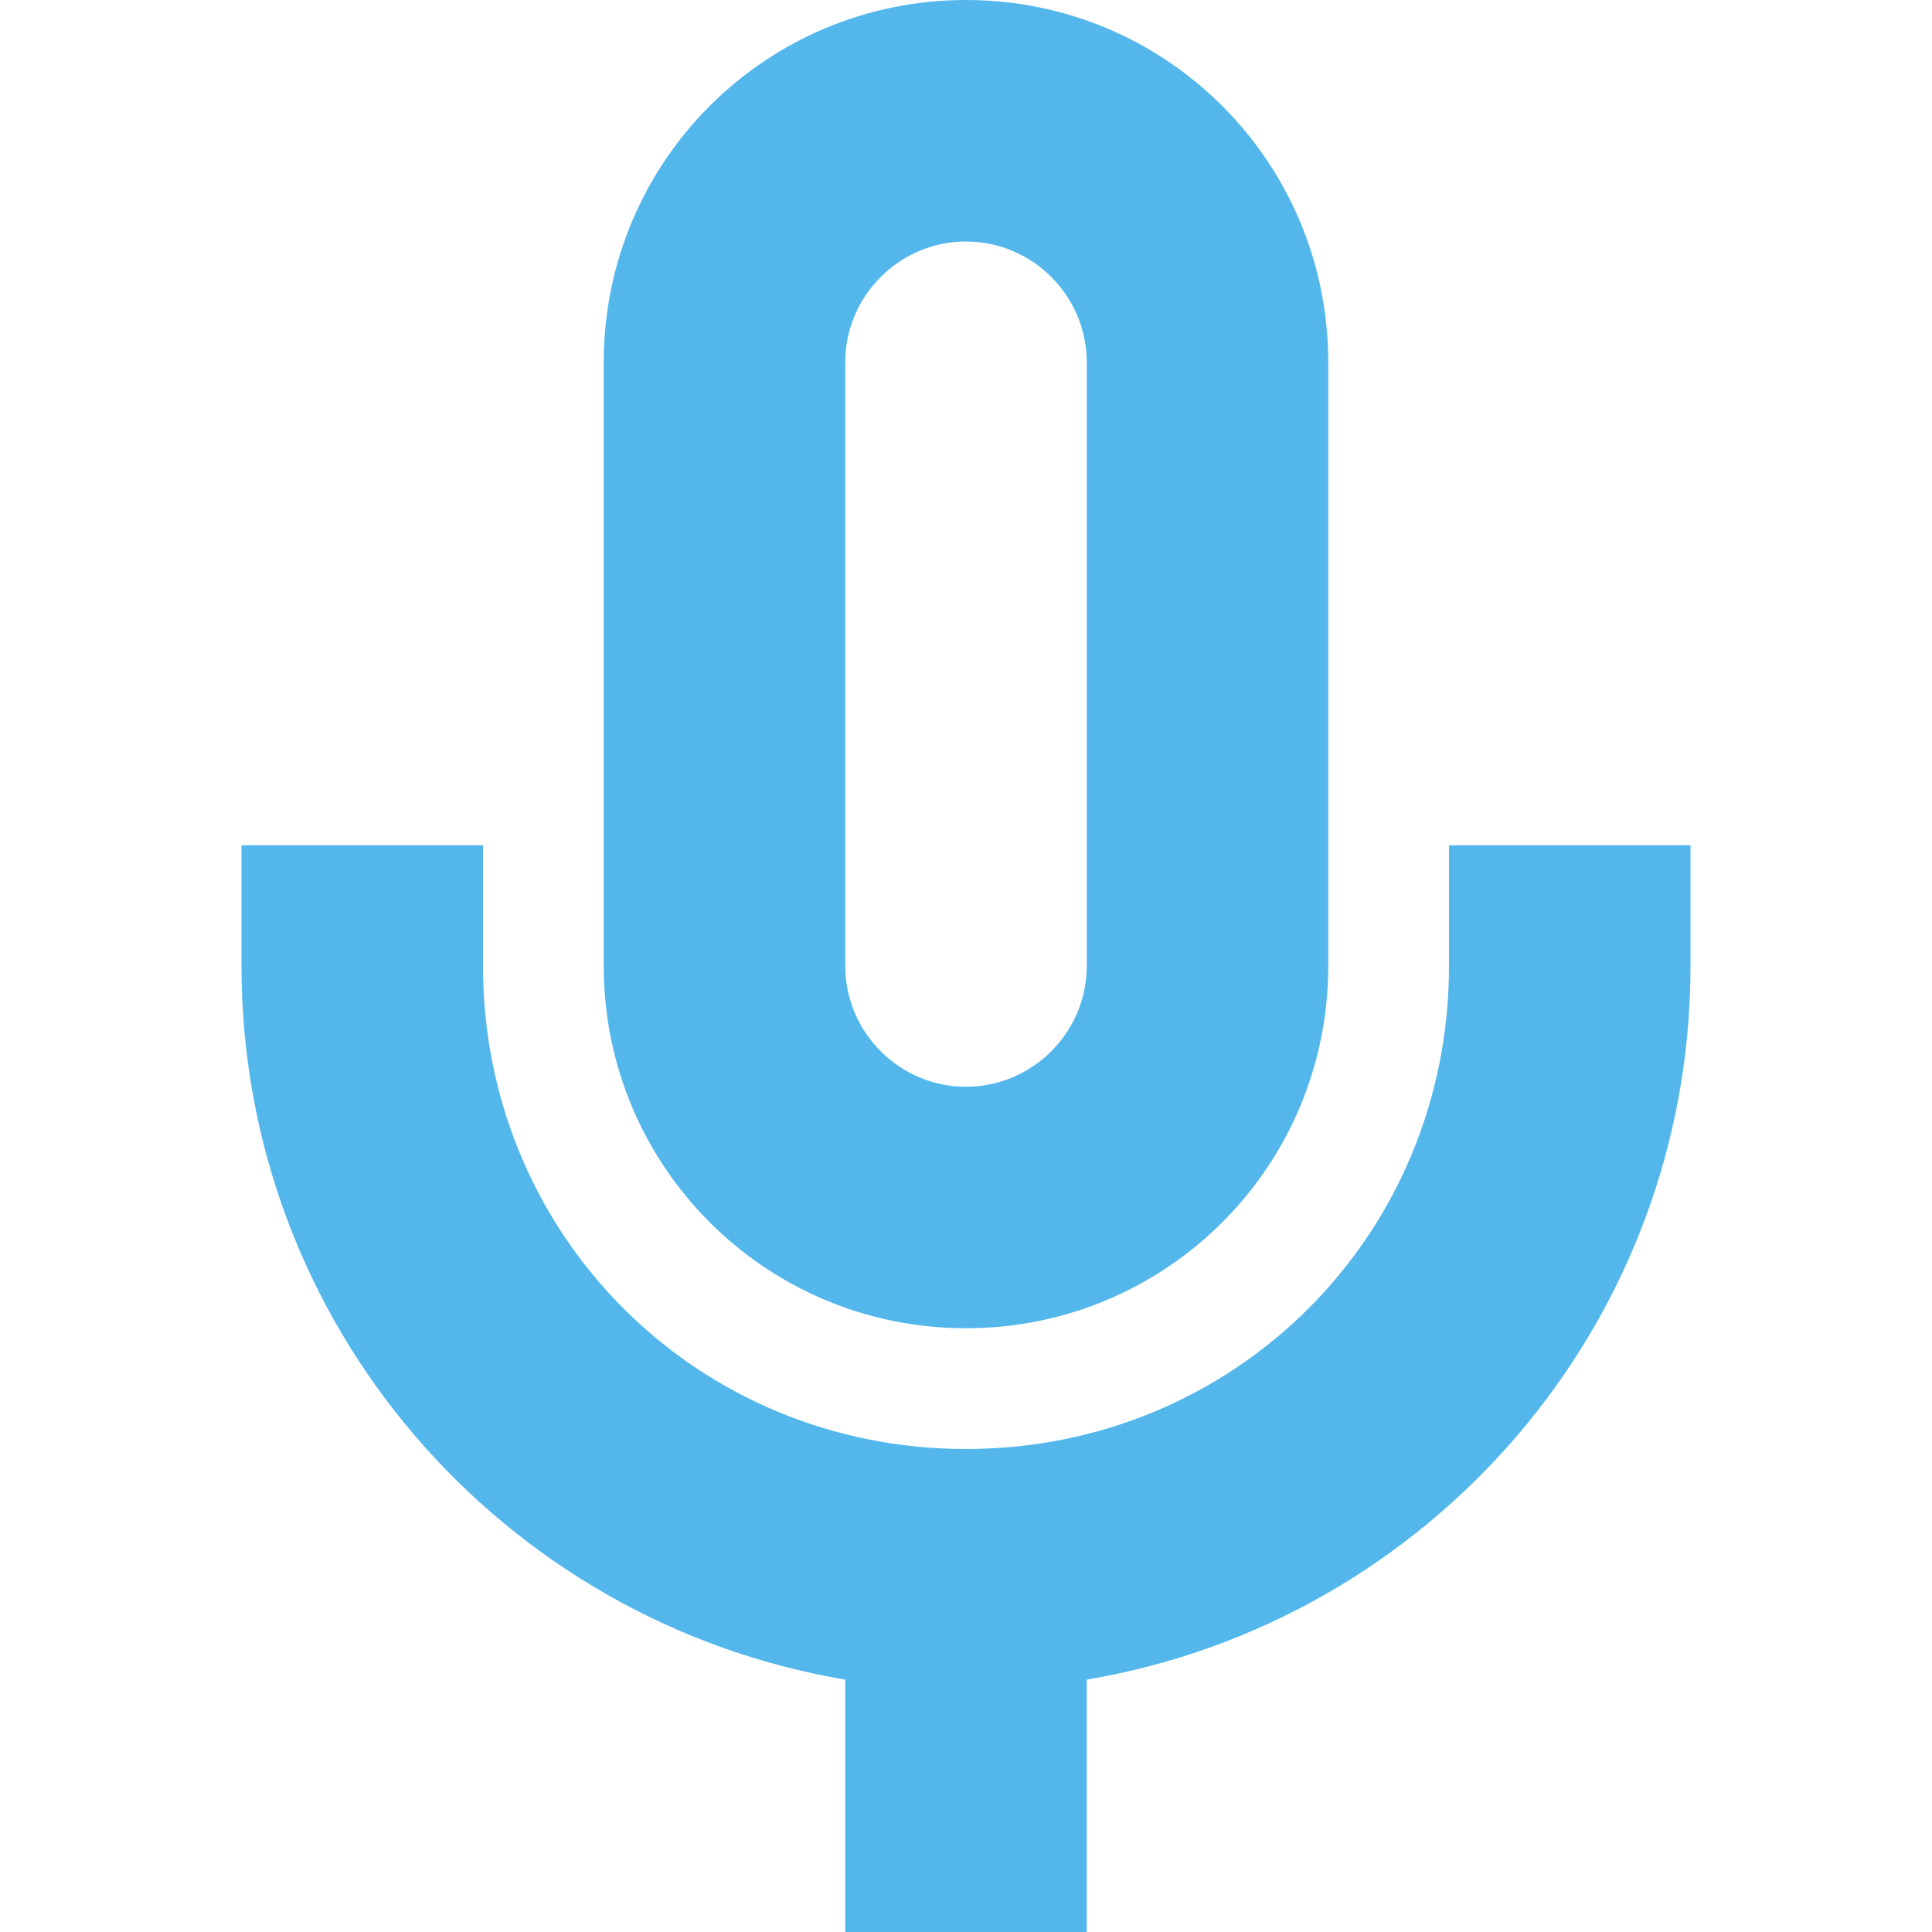
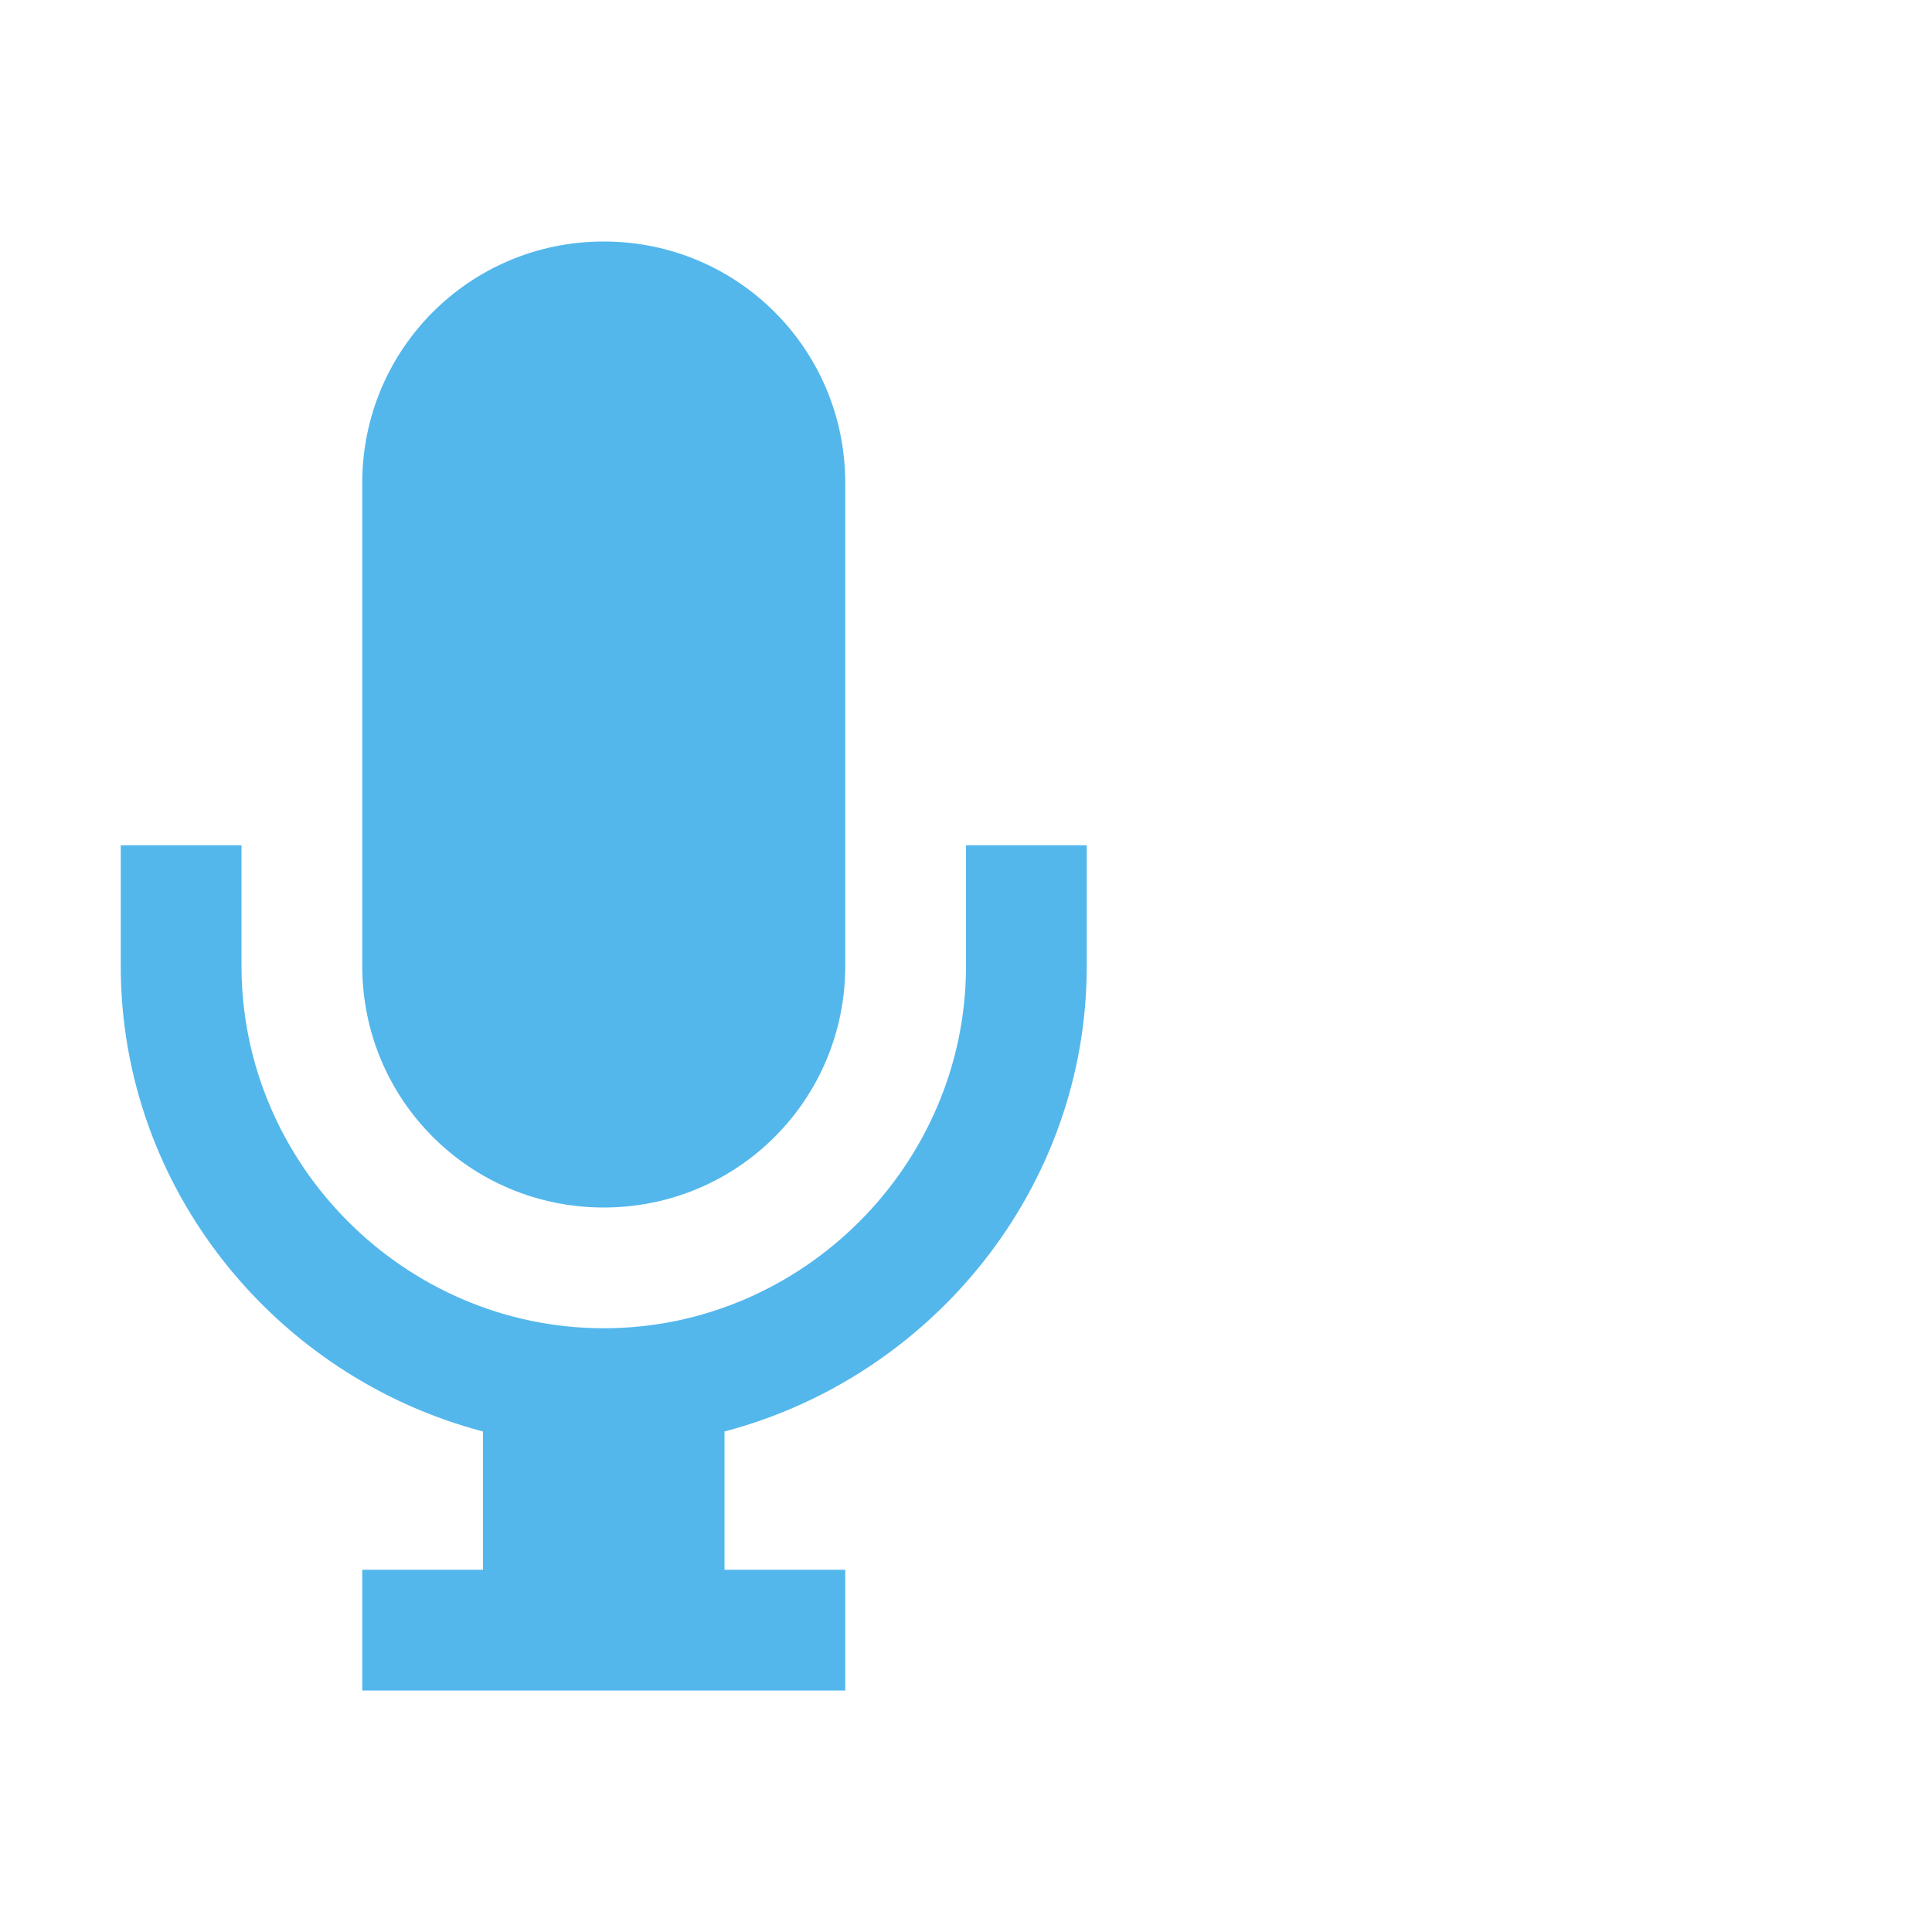
- <svg xmlns="http://www.w3.org/2000/svg" width="16" height="16" version="1.1">
-   <path style="" d="M 8,0 C 6.34,0 5,1.34 5,3 V 8 C 5,9.66 6.34,11 8,11 9.66,11 11,9.66 11,8 V 3 C 11,1.34 9.66,0 8,0 Z M 8,2 C 8.55,2 9,2.45 9,3 V 8 C 9,8.55 8.55,9 8,9 7.45,9 7,8.55 7,8 V 3 C 7,2.45 7.45,2 8,2 Z M 2,7 V 8 C 2,10.97 4.16,13.43 7,13.91 V 16 H 9 V 13.91 C 11.84,13.43 14,10.97 14,8 V 7 H 12 V 8 C 12,10.23 10.23,12 8,12 5.77,12 4,10.23 4,8 V 7 Z" color="#53b7ec" fill="#53b7ec" />
+ <svg xmlns="http://www.w3.org/2000/svg" viewBox="0 0 16 16" version="1.1" id="svg20">
+   <defs id="defs3051" color="#53b7ec" fill="#53b7ec" style="">
+     <style type="text/css" id="current-color-scheme">
+       .ColorScheme-Text {
+         color:#232629;
+       }
+       .ColorScheme-PositiveText {
+         color:#27ae60;
+       }
+       </style>
+   </defs>
+   <path style="" d="M 5 2 C 3.892 2 3 2.892 3 4 L 3 8 C 3 9.108 3.892 10 5 10 C 6.108 10 7 9.108 7 8 L 7 4 C 7 2.892 6.108 2 5 2 z M 1 7 L 1 8 C 1 9.847 2.286 11.405 4 11.855 L 4 13 L 3 13 L 3 14 L 7 14 L 7 13 L 6 13 L 6 11.855 C 7.714 11.404 9 9.845 9 8 L 9 7 L 8 7 L 8 8 C 8 9.645 6.645 11 5 11 C 3.355 11 2 9.645 2 8 L 2 7 L 1 7 z " class="ColorScheme-Text" color="#53b7ec" fill="#53b7ec" id="path16" />
</svg>
